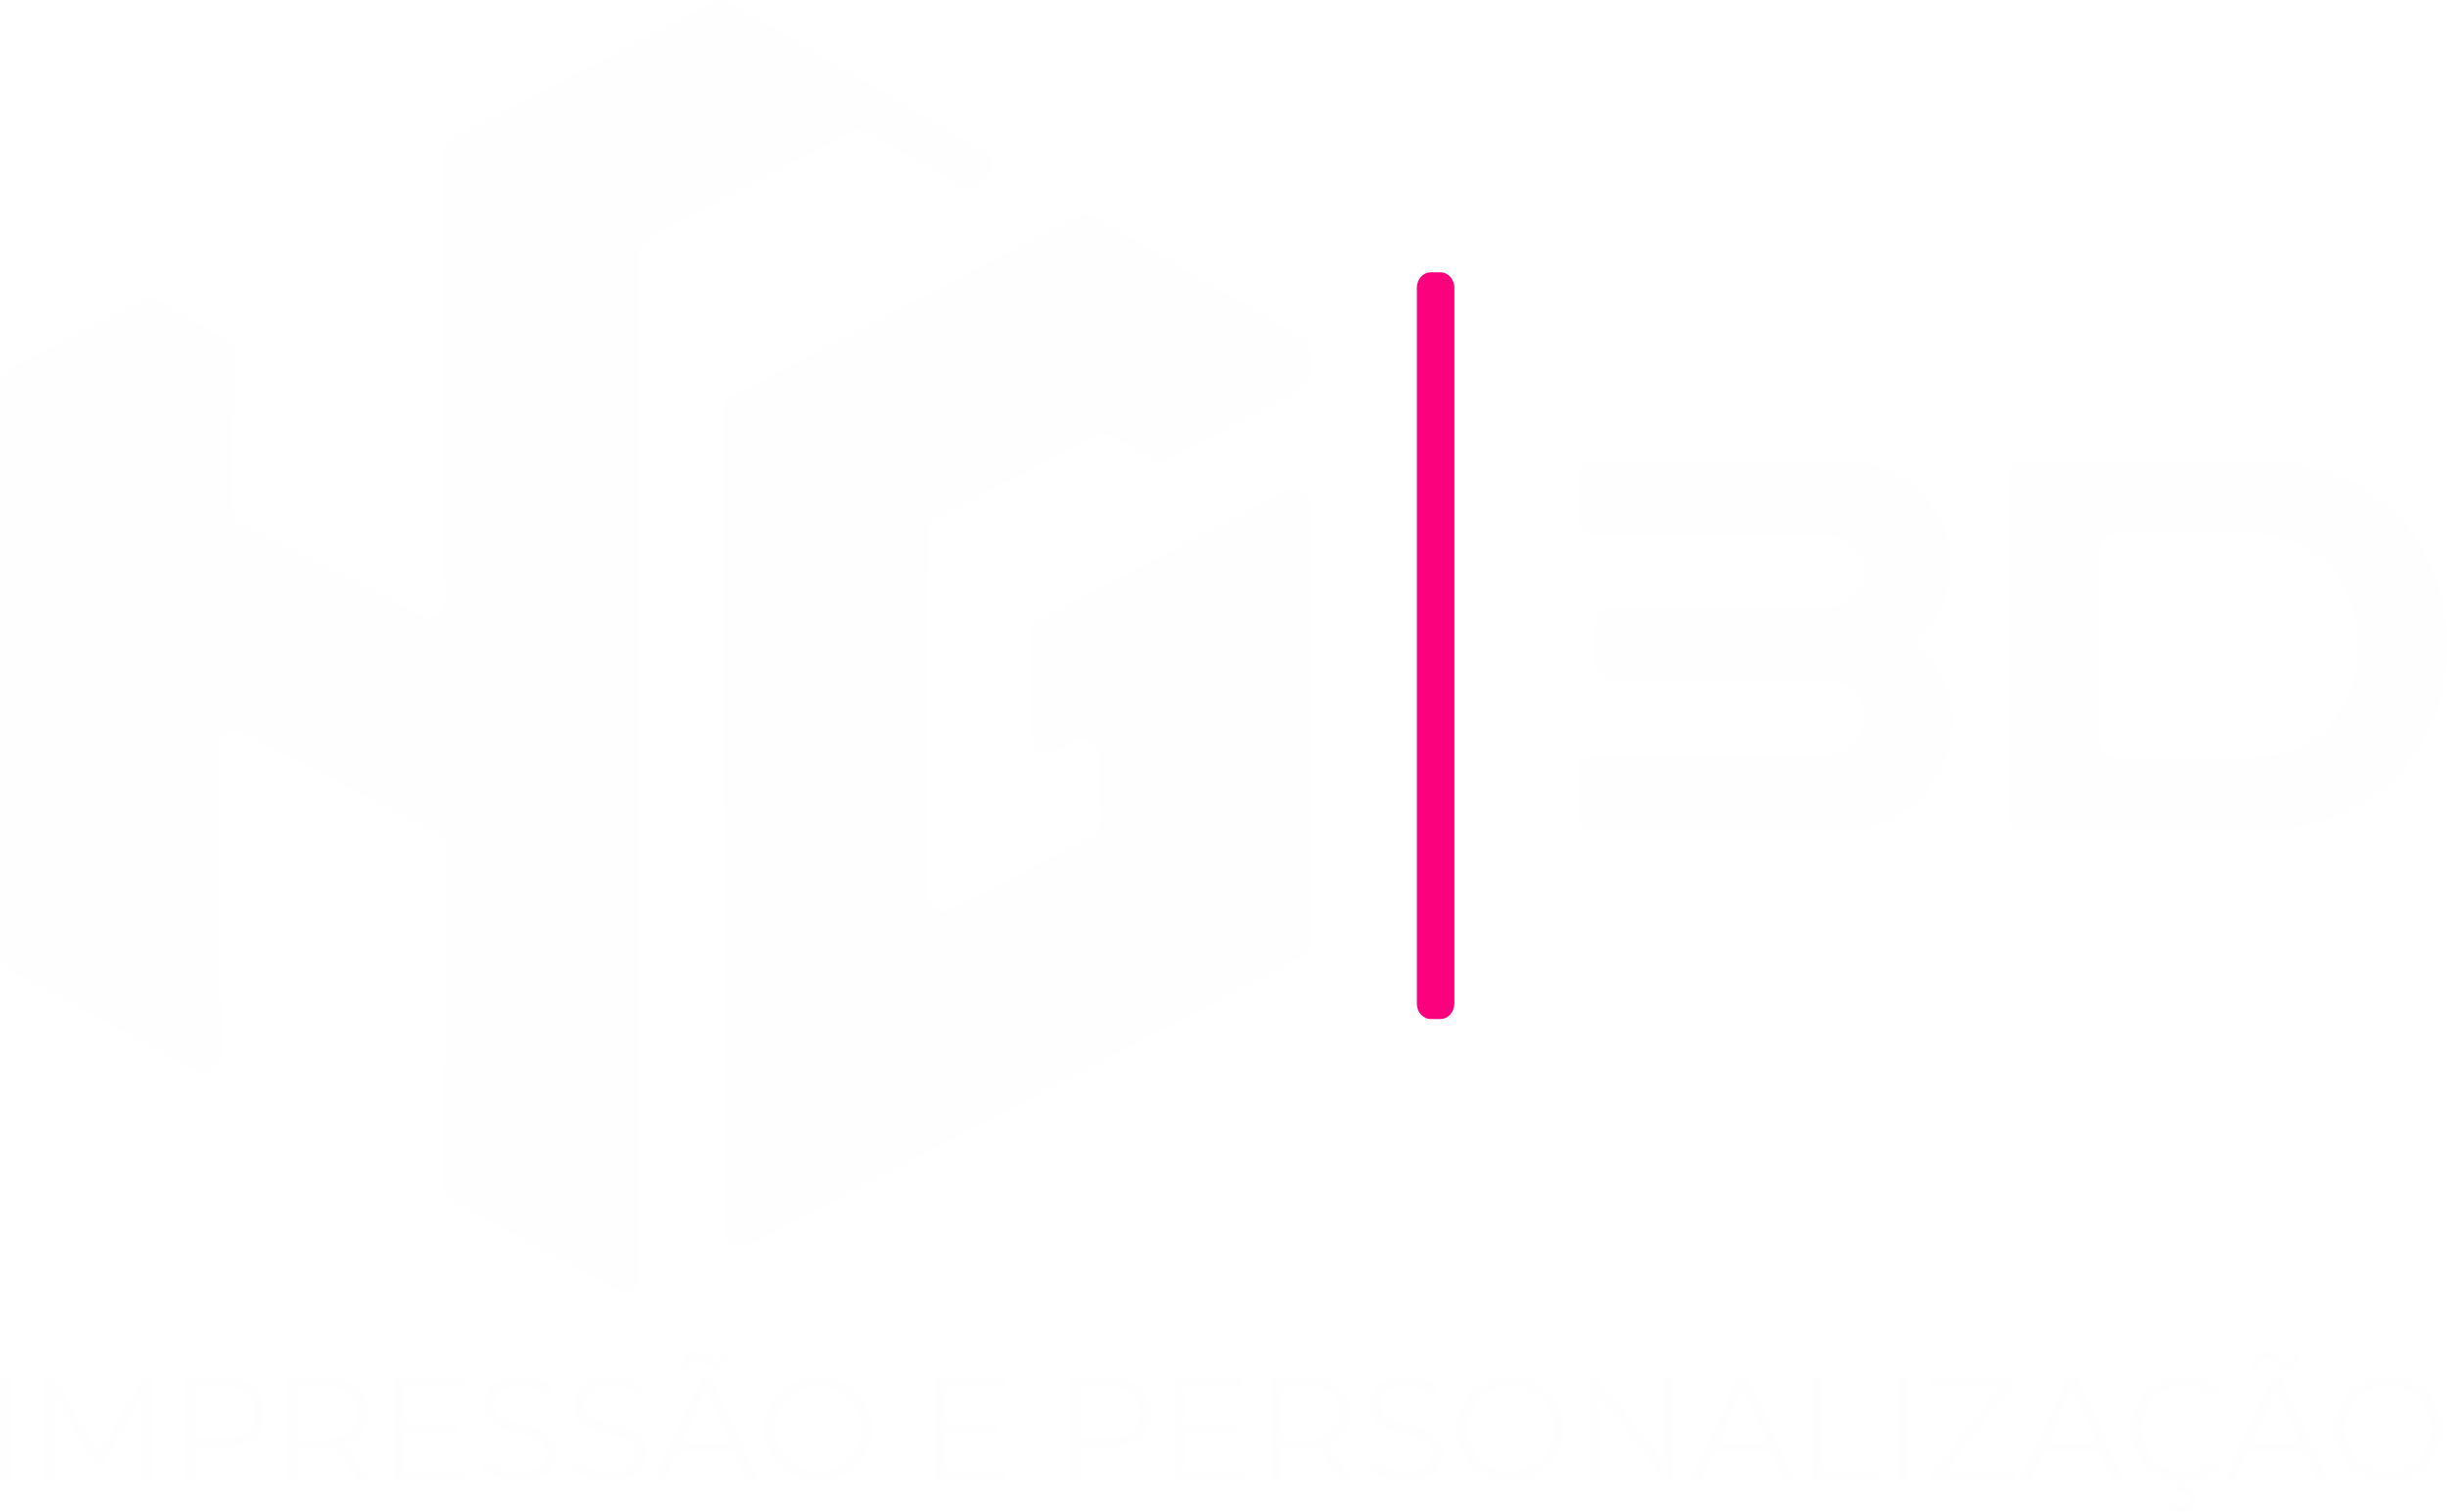
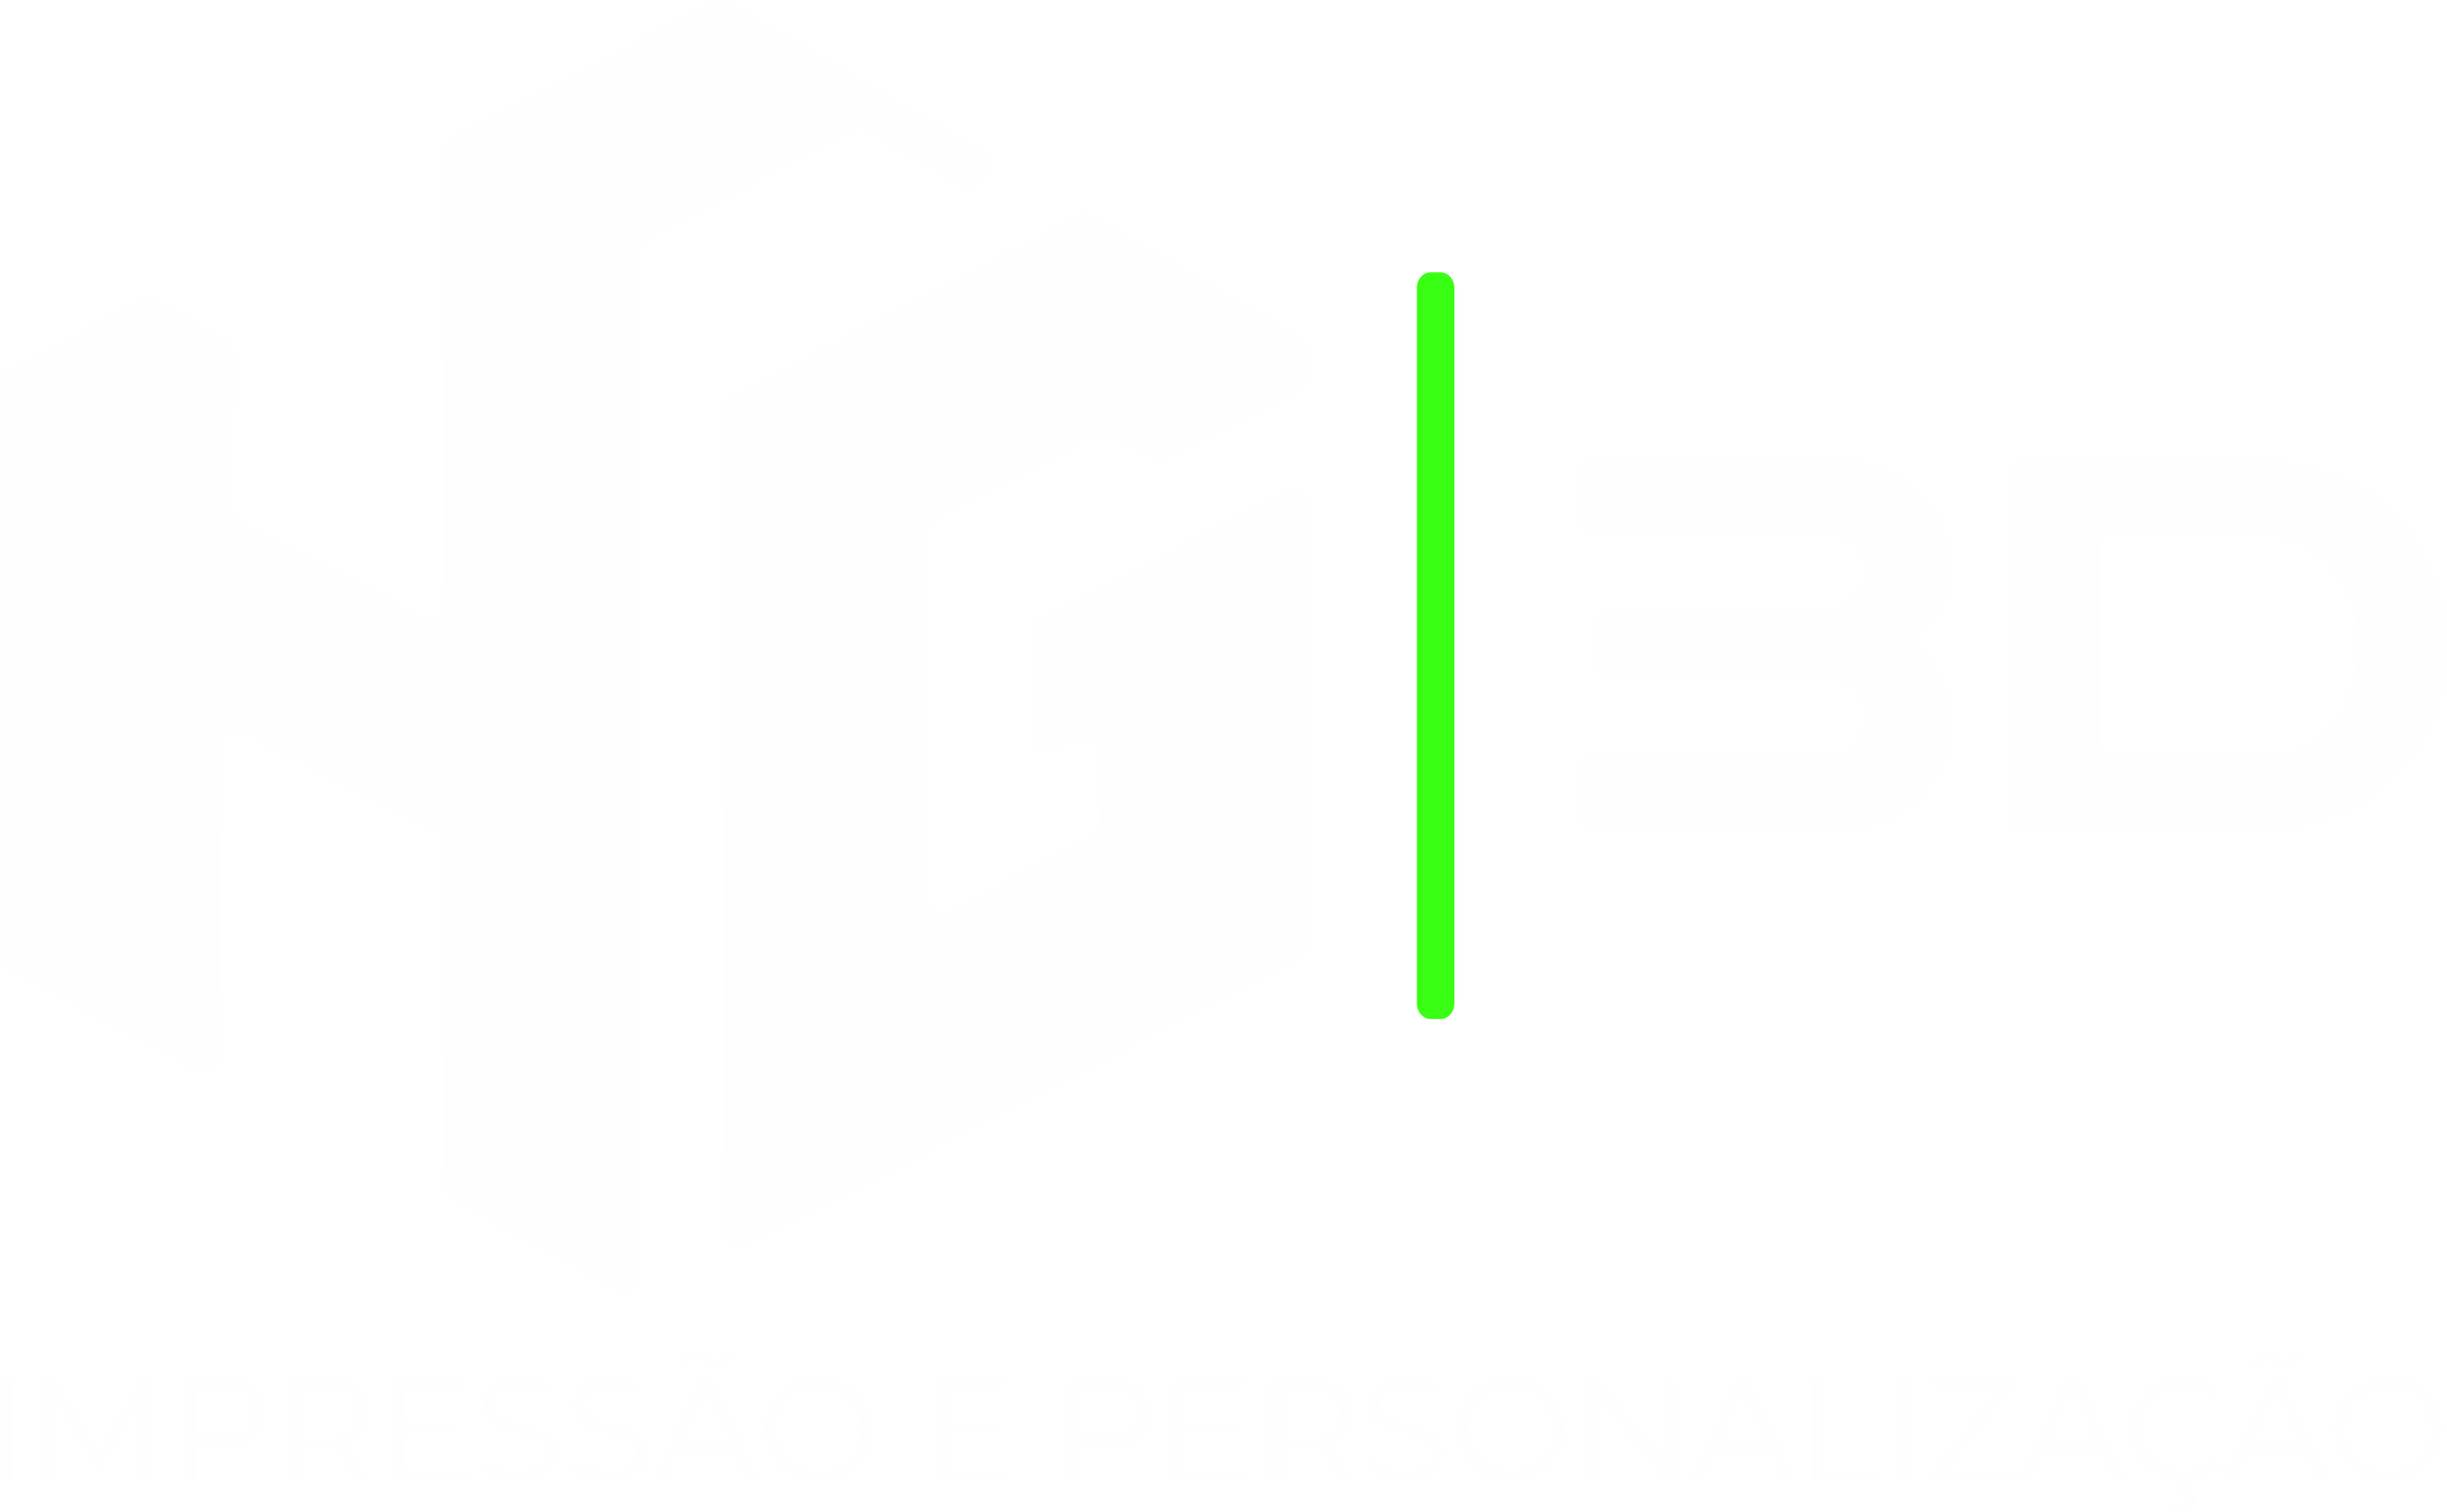
<svg xmlns="http://www.w3.org/2000/svg" xml:space="preserve" width="284.384mm" height="175.738mm" version="1.1" shape-rendering="geometricPrecision" text-rendering="geometricPrecision" image-rendering="optimizeQuality" fill-rule="evenodd" clip-rule="evenodd" viewBox="0 0 7761.9 4796.56">
  <g id="Camada_x0020_1">
    <g id="_2210044893200">
      <path fill="#FEFEFE" d="M27.44 1171.7l422.78 -219.71c15.75,-8.19 33.11,-7.88 48.56,0.86l216.99 122.75c16.51,9.34 25.97,25.68 25.85,44.64l-3.07 495.75c-0.12,19.79 10.27,36.81 27.92,45.75l570.98 289.13c16.28,8.25 34.24,7.48 49.77,-2.1 15.53,-9.59 24.25,-25.31 24.17,-43.56l-6.29 -1420.46c-0.09,-19.55 10.05,-36.35 27.39,-45.38l831.58 -433.41c15.99,-8.33 33.69,-7.9 49.26,1.21l810.5 474.19c15.79,9.24 24.89,24.8 25.2,43.09 0.31,18.29 -8.25,34.15 -23.71,43.92l-30.78 19.45c-16.56,10.46 -36.23,10.76 -53.1,0.81l-288.18 -170.14c-15.59,-9.21 -33.38,-9.68 -49.43,-1.31l-646.79 337.1c-17.27,9 -27.39,25.69 -27.39,45.16l-0.24 3246.2c-0,18.44 -8.99,34.27 -24.82,43.72 -15.83,9.45 -34.03,9.85 -50.26,1.11l-520.13 -280.25c-17.07,-9.2 -26.94,-25.91 -26.77,-45.3l9.71 -1072.76c0.18,-19.63 -9.98,-36.55 -27.39,-45.62l-619.82 -323.06c-16.29,-8.49 -34.4,-7.87 -50.08,1.7 -15.68,9.57 -24.5,25.4 -24.39,43.77l5.81 984.59c0.11,18.5 -8.85,34.44 -24.71,43.96 -15.85,9.52 -34.14,9.95 -50.41,1.16l-599.4 -323.59c-16.91,-9.13 -26.73,-25.61 -26.73,-44.82l0 -1813.33c0,-19.49 10.15,-36.2 27.44,-45.19z" />
      <path fill="#FEFEFE" d="M3470.45 685.53l658.44 385.32c16.05,9.39 25.21,25.36 25.21,43.96l0 77.95c0,19.48 -10.13,36.18 -27.41,45.17l-420.8 219.02c-15.45,8.04 -32.39,7.91 -47.72,-0.37l-136.38 -73.67c-15.33,-8.28 -32.29,-8.41 -47.74,-0.35l-501.37 261.3c-17.21,8.97 -27.32,25.57 -27.39,44.97l-4.37 1152.4c-0.07,18.35 8.76,34.14 24.43,43.69 15.67,9.54 33.76,10.15 50.03,1.67l445.84 -232.37c17.37,-9.06 27.52,-25.92 27.39,-45.52l-1.48 -215.28c-0.12,-18.25 -9.03,-33.87 -24.67,-43.28 -15.64,-9.41 -33.61,-9.96 -49.8,-1.53l-66.26 34.53c-16.14,8.41 -34.05,7.89 -49.67,-1.45 -15.62,-9.34 -24.56,-24.87 -24.79,-43.07l-4.12 -327.55c-0.25,-19.7 9.92,-36.7 27.39,-45.81l784.43 -408.74c16.24,-8.46 34.29,-7.88 49.95,1.62 15.66,9.5 24.51,25.23 24.51,43.54l0 1390.82c0,19.47 -10.13,36.17 -27.39,45.17l-1752.47 913.08c-16.22,8.45 -34.23,7.88 -49.88,-1.58 -15.65,-9.46 -24.52,-25.15 -24.58,-43.44l-7.39 -2603c-0.06,-19.53 10.09,-36.31 27.42,-45.32l1101.41 -573.13c15.99,-8.32 33.68,-7.88 49.23,1.22z" />
    </g>
-     <path fill="#FB017D" d="M4538.27 863.88l30.98 0c24.25,0 44.02,22.02 44.02,49.02l0 2270.94c0,27 -19.77,49.02 -44.02,49.02l-30.98 0c-24.25,0 -44.02,-22.02 -44.02,-49.02l0 -2270.94c0,-27 19.77,-49.02 44.02,-49.02z" />
+     <path fill="#39FF14" d="M4538.27 863.88l30.98 0c24.25,0 44.02,22.02 44.02,49.02l0 2270.94c0,27 -19.77,49.02 -44.02,49.02l-30.98 0c-24.25,0 -44.02,-22.02 -44.02,-49.02l0 -2270.94c0,-27 19.77,-49.02 44.02,-49.02z" />
    <path fill="#FEFEFE" fill-rule="nonzero" d="M5004.31 2590.29l0 -146.87c0,-25.8 21.04,-46.84 46.84,-46.84l737.34 0c23.55,0 44.85,-5.05 63.92,-15.14 19.06,-10.09 33.92,-24.11 44.58,-42.05 10.66,-17.94 15.98,-38.69 15.98,-62.24 0,-22.43 -5.33,-42.89 -15.98,-61.4 -10.65,-18.51 -25.51,-33.09 -44.58,-43.74 -19.06,-10.65 -40.38,-15.98 -63.92,-15.98l-680.15 0c-25.8,0 -46.84,-21.04 -46.84,-46.84l0 -136.78c0,-25.8 21.04,-46.84 46.84,-46.84l688.56 0c22.43,0 42.06,-5.04 58.88,-15.14 16.82,-10.09 30.56,-23.55 41.21,-40.37 10.66,-16.82 15.98,-35.89 15.98,-57.19 0,-21.31 -5.33,-40.37 -15.98,-57.19 -10.65,-16.82 -24.39,-30.28 -41.21,-40.37 -16.82,-10.09 -36.45,-15.14 -58.88,-15.14l-745.75 0c-25.8,0 -46.84,-21.04 -46.84,-46.84l0 -146.88c0,-25.8 21.04,-46.84 46.84,-46.84l789.48 0c66.17,0 125.33,15.14 177.47,45.42 52.15,30.28 93.64,70.65 124.48,121.12 30.84,50.47 46.26,106.54 46.26,168.22 0,45.98 -10.37,90.28 -31.12,132.89 -20.75,42.61 -49.63,79.62 -86.64,111.03 25.8,20.19 47.66,43.45 65.61,69.81 17.94,26.35 31.68,54.39 41.21,84.11 9.53,29.72 14.3,60.84 14.3,93.36 0,66.17 -15.98,125.88 -47.94,179.15 -31.96,53.27 -74.86,95.32 -128.69,126.16 -53.83,30.84 -114.39,46.26 -181.68,46.26l-782.76 0c-25.8,0 -46.84,-21.04 -46.84,-46.84zm1366.05 0l0 -1083.84c0,-25.8 21.04,-46.84 46.84,-46.84l730.71 0c124.48,0 232.43,25.24 323.82,75.7 91.4,50.46 162.61,120 213.63,208.59 51.02,88.59 76.54,190.09 76.54,304.48 0,114.39 -25.52,215.88 -76.54,304.47 -51.02,88.59 -122.23,158.12 -213.63,208.59 -91.4,50.47 -199.35,75.7 -323.82,75.7l-730.71 0c-25.8,0 -46.84,-21.04 -46.84,-46.84zm336.49 -188.67l434.34 0c65.04,0 123.08,-14.3 174.1,-42.89 51.03,-28.6 91.12,-69.25 120.28,-121.96 29.16,-52.71 43.74,-115.51 43.74,-188.4 0,-72.89 -14.58,-135.7 -43.74,-188.41 -29.16,-52.71 -69.25,-93.36 -120.28,-121.96 -51.03,-28.6 -109.08,-42.89 -174.1,-42.89l-434.34 0c-25.8,0 -46.84,21.04 -46.84,46.84l0 612.84c0,25.8 21.04,46.84 46.84,46.84z" />
    <polygon fill="#FEFEFE" fill-rule="nonzero" points="4.5,4694.76 4.5,4370.86 38.74,4370.86 38.74,4694.76 " />
    <polygon id="_1" fill="#FEFEFE" fill-rule="nonzero" points="144.24,4694.76 144.24,4370.86 172.46,4370.86 320.53,4623.5 305.73,4623.5 452.4,4370.86 480.63,4370.86 480.63,4694.76 447.78,4694.76 447.78,4422.22 455.64,4422.22 320.53,4653.58 304.34,4653.58 168.3,4422.22 177.09,4422.22 177.09,4694.76 " />
    <path id="_2" fill="#FEFEFE" fill-rule="nonzero" d="M586.13 4694.76l0 -323.9 121.23 0c27.45,0 51.05,4.4 70.79,13.19 19.74,8.79 34.93,21.44 45.58,37.94 10.64,16.5 15.96,36.48 15.96,59.92 0,22.83 -5.32,42.49 -15.96,59 -10.64,16.5 -25.84,29.23 -45.58,38.17 -19.74,8.95 -43.34,13.42 -70.79,13.42l-102.26 0 15.27 -16.2 0 118.45 -34.24 0zm34.24 -115.68l-15.27 -16.66 101.34 0c32.39,0 56.99,-7.02 73.8,-21.05 16.81,-14.03 25.22,-33.86 25.22,-59.46 0,-25.91 -8.41,-45.96 -25.22,-60.15 -16.81,-14.19 -41.41,-21.29 -73.8,-21.29l-101.34 0 15.27 -16.19 0 194.8z" />
    <path id="_3" fill="#FEFEFE" fill-rule="nonzero" d="M913.73 4694.76l0 -323.9 121.23 0c41.03,0 73.34,9.8 96.94,29.38 23.6,19.59 35.4,46.81 35.4,81.67 0,22.83 -5.32,42.49 -15.96,59 -10.64,16.5 -25.84,29.15 -45.58,37.94 -19.74,8.79 -43.34,13.19 -70.79,13.19l-102.26 0 15.27 -15.73 0 118.45 -34.24 0zm221.17 0l-83.29 -117.53 37.02 0 83.75 117.53 -37.48 0zm-186.93 -115.68l-15.27 -16.19 101.34 0c32.39,0 56.99,-7.1 73.8,-21.29 16.81,-14.19 25.22,-34.09 25.22,-59.69 0,-25.91 -8.41,-45.96 -25.22,-60.15 -16.81,-14.19 -41.41,-21.29 -73.8,-21.29l-101.34 0 15.27 -16.19 0 194.8z" />
    <path id="_4" fill="#FEFEFE" fill-rule="nonzero" d="M1248.27 4694.76l0 -323.9 222.1 0 0 29.61 -187.86 0 0 264.67 194.8 0 0 29.61 -229.04 0zm30.54 -149.92l0 -29.15 171.2 0 0 29.15 -171.2 0z" />
    <path id="_5" fill="#FEFEFE" fill-rule="nonzero" d="M1647.13 4697.53c-24.06,0 -47.12,-3.93 -69.18,-11.8 -22.06,-7.87 -39.1,-17.97 -51.13,-30.31l13.42 -26.37c11.41,11.1 26.76,20.43 46.04,27.99 19.28,7.56 39.56,11.34 60.85,11.34 20.36,0 36.94,-2.55 49.74,-7.64 12.8,-5.09 22.21,-11.95 28.22,-20.59 6.02,-8.64 9.02,-18.2 9.02,-28.69 0,-12.65 -3.62,-22.83 -10.87,-30.54 -7.25,-7.71 -16.74,-13.8 -28.46,-18.28 -11.72,-4.47 -24.68,-8.41 -38.87,-11.8 -14.19,-3.39 -28.38,-7.02 -42.57,-10.87 -14.19,-3.86 -27.22,-9.02 -39.1,-15.5 -11.88,-6.48 -21.44,-15.04 -28.69,-25.68 -7.25,-10.64 -10.87,-24.6 -10.87,-41.88 0,-16.04 4.24,-30.77 12.72,-44.19 8.48,-13.42 21.52,-24.21 39.1,-32.39 17.59,-8.17 40.1,-12.26 67.56,-12.26 18.2,0 36.25,2.55 54.14,7.63 17.89,5.09 33.31,12.11 46.27,21.05l-11.57 27.3c-13.88,-9.25 -28.61,-16.04 -44.19,-20.36 -15.58,-4.32 -30.62,-6.48 -45.12,-6.48 -19.43,0 -35.47,2.62 -48.12,7.87 -12.65,5.24 -21.98,12.26 -27.99,21.05 -6.02,8.79 -9.02,18.74 -9.02,29.85 0,12.65 3.62,22.83 10.87,30.54 7.25,7.71 16.81,13.73 28.69,18.05 11.88,4.32 24.91,8.17 39.1,11.57 14.19,3.39 28.3,7.1 42.34,11.11 14.04,4.01 26.99,9.18 38.87,15.5 11.88,6.32 21.44,14.73 28.69,25.22 7.25,10.49 10.87,24.21 10.87,41.18 0,15.73 -4.32,30.31 -12.96,43.72 -8.64,13.42 -21.82,24.22 -39.56,32.39 -17.74,8.17 -40.49,12.26 -68.25,12.26z" />
    <path id="_6" fill="#FEFEFE" fill-rule="nonzero" d="M1931.7 4697.53c-24.06,0 -47.12,-3.93 -69.18,-11.8 -22.06,-7.87 -39.1,-17.97 -51.13,-30.31l13.42 -26.37c11.41,11.1 26.76,20.43 46.04,27.99 19.28,7.56 39.56,11.34 60.85,11.34 20.36,0 36.94,-2.55 49.74,-7.64 12.8,-5.09 22.21,-11.95 28.22,-20.59 6.02,-8.64 9.02,-18.2 9.02,-28.69 0,-12.65 -3.62,-22.83 -10.87,-30.54 -7.25,-7.71 -16.74,-13.8 -28.46,-18.28 -11.72,-4.47 -24.68,-8.41 -38.87,-11.8 -14.19,-3.39 -28.38,-7.02 -42.57,-10.87 -14.19,-3.86 -27.22,-9.02 -39.1,-15.5 -11.88,-6.48 -21.44,-15.04 -28.69,-25.68 -7.25,-10.64 -10.87,-24.6 -10.87,-41.88 0,-16.04 4.24,-30.77 12.72,-44.19 8.48,-13.42 21.52,-24.21 39.1,-32.39 17.59,-8.17 40.1,-12.26 67.56,-12.26 18.2,0 36.25,2.55 54.14,7.63 17.89,5.09 33.31,12.11 46.27,21.05l-11.57 27.3c-13.88,-9.25 -28.61,-16.04 -44.19,-20.36 -15.58,-4.32 -30.62,-6.48 -45.12,-6.48 -19.43,0 -35.47,2.62 -48.12,7.87 -12.65,5.24 -21.98,12.26 -27.99,21.05 -6.02,8.79 -9.02,18.74 -9.02,29.85 0,12.65 3.62,22.83 10.87,30.54 7.25,7.71 16.81,13.73 28.69,18.05 11.88,4.32 24.91,8.17 39.1,11.57 14.19,3.39 28.3,7.1 42.34,11.11 14.04,4.01 26.99,9.18 38.87,15.5 11.88,6.32 21.44,14.73 28.69,25.22 7.25,10.49 10.87,24.21 10.87,41.18 0,15.73 -4.32,30.31 -12.96,43.72 -8.64,13.42 -21.82,24.22 -39.56,32.39 -17.74,8.17 -40.49,12.26 -68.25,12.26z" />
    <path id="_7" fill="#FEFEFE" fill-rule="nonzero" d="M2075.14 4694.76l148.07 -323.9 33.78 0 148.07 323.9 -36.09 0 -136.04 -304 13.88 0 -136.04 304 -35.63 0zm58.3 -86.53l10.18 -27.76 188.32 0 10.18 27.76 -208.68 0zm141.59 -265.14c-8.02,0 -15.04,-1.69 -21.05,-5.09 -6.02,-3.4 -11.41,-7.17 -16.2,-11.34 -4.78,-4.17 -9.64,-7.94 -14.57,-11.34 -4.93,-3.4 -10.33,-5.09 -16.2,-5.09 -7.09,0 -12.72,2.93 -16.89,8.79 -4.17,5.86 -6.56,13.26 -7.17,22.21l-21.29 0c0.31,-15.12 4.32,-27.84 12.03,-38.17 7.71,-10.33 18.36,-15.5 31.93,-15.5 8.02,0 15.04,1.69 21.05,5.09 6.02,3.39 11.49,7.17 16.43,11.34 4.93,4.17 9.79,7.94 14.57,11.34 4.78,3.39 10.1,5.09 15.96,5.09 7.09,0 12.8,-3.01 17.12,-9.02 4.32,-6.02 6.63,-13.04 6.94,-21.05l20.82 0c-0.31,15.12 -4.24,27.69 -11.8,37.71 -7.56,10.02 -18.12,15.04 -31.7,15.04z" />
    <path id="_8" fill="#FEFEFE" fill-rule="nonzero" d="M2595.69 4697.53c-24.37,0 -46.96,-4.09 -67.79,-12.26 -20.82,-8.17 -38.87,-19.74 -54.14,-34.7 -15.27,-14.96 -27.15,-32.39 -35.63,-52.29 -8.48,-19.9 -12.72,-41.72 -12.72,-65.47 0,-23.75 4.24,-45.58 12.72,-65.47 8.48,-19.9 20.36,-37.33 35.63,-52.29 15.27,-14.96 33.24,-26.53 53.91,-34.7 20.67,-8.17 43.34,-12.26 68.02,-12.26 24.37,0 46.89,4.09 67.56,12.26 20.67,8.17 38.63,19.67 53.91,34.47 15.27,14.81 27.15,32.23 35.63,52.29 8.48,20.05 12.72,41.95 12.72,65.7 0,23.75 -4.24,45.65 -12.72,65.71 -8.48,20.05 -20.36,37.48 -35.63,52.29 -15.27,14.81 -33.24,26.3 -53.91,34.47 -20.67,8.17 -43.19,12.26 -67.56,12.26zm0 -30.54c19.43,0 37.4,-3.32 53.91,-9.95 16.5,-6.63 30.85,-16.04 43.03,-28.22 12.18,-12.18 21.67,-26.37 28.46,-42.57 6.79,-16.2 10.18,-34.01 10.18,-53.44 0,-19.43 -3.4,-37.25 -10.18,-53.44 -6.79,-16.19 -16.27,-30.38 -28.46,-42.57 -12.19,-12.18 -26.53,-21.59 -43.03,-28.22 -16.5,-6.63 -34.47,-9.95 -53.91,-9.95 -19.43,0 -37.48,3.32 -54.14,9.95 -16.66,6.63 -31.08,16.04 -43.26,28.22 -12.19,12.19 -21.75,26.38 -28.69,42.57 -6.94,16.2 -10.41,34.01 -10.41,53.44 0,19.12 3.47,36.86 10.41,53.21 6.94,16.35 16.5,30.62 28.69,42.8 12.18,12.18 26.61,21.59 43.26,28.22 16.66,6.63 34.7,9.95 54.14,9.95z" />
    <path id="_9" fill="#FEFEFE" fill-rule="nonzero" d="M2963.55 4694.76l0 -323.9 222.1 0 0 29.61 -187.86 0 0 264.67 194.8 0 0 29.61 -229.04 0zm30.54 -149.92l0 -29.15 171.2 0 0 29.15 -171.2 0z" />
    <path id="_10" fill="#FEFEFE" fill-rule="nonzero" d="M3394.34 4694.76l0 -323.9 121.23 0c27.45,0 51.05,4.4 70.79,13.19 19.74,8.79 34.93,21.44 45.58,37.94 10.64,16.5 15.96,36.48 15.96,59.92 0,22.83 -5.32,42.49 -15.96,59 -10.64,16.5 -25.84,29.23 -45.58,38.17 -19.74,8.95 -43.34,13.42 -70.79,13.42l-102.26 0 15.27 -16.2 0 118.45 -34.24 0zm34.24 -115.68l-15.27 -16.66 101.34 0c32.39,0 56.99,-7.02 73.8,-21.05 16.81,-14.03 25.22,-33.86 25.22,-59.46 0,-25.91 -8.41,-45.96 -25.22,-60.15 -16.81,-14.19 -41.41,-21.29 -73.8,-21.29l-101.34 0 15.27 -16.19 0 194.8z" />
    <path id="_11" fill="#FEFEFE" fill-rule="nonzero" d="M3721.94 4694.76l0 -323.9 222.1 0 0 29.61 -187.86 0 0 264.67 194.8 0 0 29.61 -229.04 0zm30.54 -149.92l0 -29.15 171.2 0 0 29.15 -171.2 0z" />
    <path id="_12" fill="#FEFEFE" fill-rule="nonzero" d="M4031.49 4694.76l0 -323.9 121.23 0c41.03,0 73.34,9.8 96.94,29.38 23.6,19.59 35.4,46.81 35.4,81.67 0,22.83 -5.32,42.49 -15.96,59 -10.64,16.5 -25.84,29.15 -45.58,37.94 -19.74,8.79 -43.34,13.19 -70.79,13.19l-102.26 0 15.27 -15.73 0 118.45 -34.24 0zm221.17 0l-83.29 -117.53 37.02 0 83.75 117.53 -37.48 0zm-186.93 -115.68l-15.27 -16.19 101.34 0c32.39,0 56.99,-7.1 73.8,-21.29 16.81,-14.19 25.22,-34.09 25.22,-59.69 0,-25.91 -8.41,-45.96 -25.22,-60.15 -16.81,-14.19 -41.41,-21.29 -73.8,-21.29l-101.34 0 15.27 -16.19 0 194.8z" />
    <path id="_13" fill="#FEFEFE" fill-rule="nonzero" d="M4455.34 4697.53c-24.06,0 -47.12,-3.93 -69.18,-11.8 -22.06,-7.87 -39.1,-17.97 -51.13,-30.31l13.42 -26.37c11.41,11.1 26.76,20.43 46.04,27.99 19.28,7.56 39.56,11.34 60.85,11.34 20.36,0 36.94,-2.55 49.74,-7.64 12.8,-5.09 22.21,-11.95 28.22,-20.59 6.02,-8.64 9.02,-18.2 9.02,-28.69 0,-12.65 -3.62,-22.83 -10.87,-30.54 -7.25,-7.71 -16.74,-13.8 -28.46,-18.28 -11.72,-4.47 -24.68,-8.41 -38.87,-11.8 -14.19,-3.39 -28.38,-7.02 -42.57,-10.87 -14.19,-3.86 -27.22,-9.02 -39.1,-15.5 -11.88,-6.48 -21.44,-15.04 -28.69,-25.68 -7.25,-10.64 -10.87,-24.6 -10.87,-41.88 0,-16.04 4.24,-30.77 12.72,-44.19 8.48,-13.42 21.52,-24.21 39.1,-32.39 17.59,-8.17 40.1,-12.26 67.56,-12.26 18.2,0 36.25,2.55 54.14,7.63 17.89,5.09 33.31,12.11 46.27,21.05l-11.57 27.3c-13.88,-9.25 -28.61,-16.04 -44.19,-20.36 -15.58,-4.32 -30.62,-6.48 -45.12,-6.48 -19.43,0 -35.47,2.62 -48.12,7.87 -12.65,5.24 -21.98,12.26 -27.99,21.05 -6.02,8.79 -9.02,18.74 -9.02,29.85 0,12.65 3.62,22.83 10.87,30.54 7.25,7.71 16.81,13.73 28.69,18.05 11.88,4.32 24.91,8.17 39.1,11.57 14.19,3.39 28.3,7.1 42.34,11.11 14.04,4.01 26.99,9.18 38.87,15.5 11.88,6.32 21.44,14.73 28.69,25.22 7.25,10.49 10.87,24.21 10.87,41.18 0,15.73 -4.32,30.31 -12.96,43.72 -8.64,13.42 -21.82,24.22 -39.56,32.39 -17.74,8.17 -40.49,12.26 -68.25,12.26z" />
    <path id="_14" fill="#FEFEFE" fill-rule="nonzero" d="M4792.19 4697.53c-24.37,0 -46.96,-4.09 -67.79,-12.26 -20.82,-8.17 -38.87,-19.74 -54.14,-34.7 -15.27,-14.96 -27.15,-32.39 -35.63,-52.29 -8.48,-19.9 -12.72,-41.72 -12.72,-65.47 0,-23.75 4.24,-45.58 12.72,-65.47 8.48,-19.9 20.36,-37.33 35.63,-52.29 15.27,-14.96 33.24,-26.53 53.91,-34.7 20.67,-8.17 43.34,-12.26 68.02,-12.26 24.37,0 46.89,4.09 67.56,12.26 20.67,8.17 38.63,19.67 53.91,34.47 15.27,14.81 27.15,32.23 35.63,52.29 8.48,20.05 12.72,41.95 12.72,65.7 0,23.75 -4.24,45.65 -12.72,65.71 -8.48,20.05 -20.36,37.48 -35.63,52.29 -15.27,14.81 -33.24,26.3 -53.91,34.47 -20.67,8.17 -43.19,12.26 -67.56,12.26zm0 -30.54c19.43,0 37.4,-3.32 53.91,-9.95 16.5,-6.63 30.85,-16.04 43.03,-28.22 12.18,-12.18 21.67,-26.37 28.46,-42.57 6.79,-16.2 10.18,-34.01 10.18,-53.44 0,-19.43 -3.4,-37.25 -10.18,-53.44 -6.79,-16.19 -16.27,-30.38 -28.46,-42.57 -12.19,-12.18 -26.53,-21.59 -43.03,-28.22 -16.5,-6.63 -34.47,-9.95 -53.91,-9.95 -19.43,0 -37.48,3.32 -54.14,9.95 -16.66,6.63 -31.08,16.04 -43.26,28.22 -12.19,12.19 -21.75,26.38 -28.69,42.57 -6.94,16.2 -10.41,34.01 -10.41,53.44 0,19.12 3.47,36.86 10.41,53.21 6.94,16.35 16.5,30.62 28.69,42.8 12.18,12.18 26.61,21.59 43.26,28.22 16.66,6.63 34.7,9.95 54.14,9.95z" />
    <polygon id="_15" fill="#FEFEFE" fill-rule="nonzero" points="5038.82,4694.76 5038.82,4370.86 5067.05,4370.86 5290.54,4652.19 5275.73,4652.19 5275.73,4370.86 5309.51,4370.86 5309.51,4694.76 5281.28,4694.76 5058.26,4413.43 5073.06,4413.43 5073.06,4694.76 " />
    <path id="_16" fill="#FEFEFE" fill-rule="nonzero" d="M5363.18 4694.76l148.07 -323.9 33.78 0 148.07 323.9 -36.09 0 -136.04 -304 13.88 0 -136.04 304 -35.63 0zm58.3 -86.53l10.18 -27.76 188.32 0 10.18 27.76 -208.68 0z" />
    <polygon id="_17" fill="#FEFEFE" fill-rule="nonzero" points="5746.78,4694.76 5746.78,4370.86 5781.02,4370.86 5781.02,4665.15 5962.4,4665.15 5962.4,4694.76 " />
    <polygon id="_18" fill="#FEFEFE" fill-rule="nonzero" points="6019.32,4694.76 6019.32,4370.86 6053.56,4370.86 6053.56,4694.76 " />
    <polygon id="_19" fill="#FEFEFE" fill-rule="nonzero" points="6127.13,4694.76 6127.13,4671.16 6352,4387.52 6355.7,4400.47 6130.37,4400.47 6130.37,4370.86 6387.17,4370.86 6387.17,4394.46 6162.75,4678.1 6158.59,4665.15 6392.72,4665.15 6392.72,4694.76 " />
    <path id="_20" fill="#FEFEFE" fill-rule="nonzero" d="M6408.46 4694.76l148.07 -323.9 33.78 0 148.07 323.9 -36.09 0 -136.04 -304 13.88 0 -136.04 304 -35.63 0zm58.3 -86.53l10.18 -27.76 188.32 0 10.18 27.76 -208.68 0z" />
    <path id="_21" fill="#FEFEFE" fill-rule="nonzero" d="M6928.08 4697.53c-24.37,0 -46.89,-4.09 -67.56,-12.26 -20.67,-8.17 -38.56,-19.67 -53.67,-34.47 -15.12,-14.81 -26.91,-32.24 -35.4,-52.29 -8.48,-20.05 -12.72,-41.95 -12.72,-65.71 0,-23.75 4.24,-45.65 12.72,-65.7 8.48,-20.05 20.36,-37.48 35.63,-52.29 15.27,-14.81 33.24,-26.3 53.91,-34.47 20.67,-8.17 43.19,-12.26 67.55,-12.26 23.45,0 45.5,3.93 66.17,11.8 20.67,7.87 38.1,19.67 52.29,35.4l-21.75 21.75c-13.26,-13.57 -27.92,-23.37 -43.96,-29.38 -16.04,-6.02 -33.31,-9.02 -51.82,-9.02 -19.44,0 -37.48,3.32 -54.14,9.95 -16.66,6.63 -31.16,16.04 -43.49,28.22 -12.34,12.19 -21.98,26.38 -28.92,42.57 -6.94,16.2 -10.41,34.01 -10.41,53.44 0,19.43 3.47,37.25 10.41,53.44 6.94,16.2 16.58,30.39 28.92,42.57 12.34,12.18 26.84,21.59 43.49,28.22 16.66,6.63 34.7,9.95 54.14,9.95 18.51,0 35.78,-3.08 51.82,-9.25 16.04,-6.17 30.69,-16.04 43.96,-29.61l21.75 21.74c-14.19,15.73 -31.62,27.61 -52.29,35.63 -20.67,8.02 -42.88,12.03 -66.63,12.03zm-12.96 99.02c-7.71,0 -14.73,-0.93 -21.05,-2.78 -6.32,-1.85 -12.26,-4.47 -17.81,-7.87l7.87 -17.59c4.63,2.78 9.48,4.94 14.57,6.48 5.09,1.54 10.41,2.31 15.96,2.31 9.25,0 16.35,-1.93 21.28,-5.79 4.93,-3.85 7.4,-9.18 7.4,-15.96 0,-6.17 -2.39,-11.26 -7.17,-15.27 -4.78,-4.01 -11.95,-6.02 -21.52,-6.02l-10.64 0 11.11 -42.11 19.9 0 -6.94 26.84c12.65,0.93 22.36,4.86 29.15,11.8 6.79,6.94 10.18,15.5 10.18,25.68 0,12.34 -4.86,22.13 -14.57,29.38 -9.72,7.25 -22.29,10.87 -37.71,10.87z" />
    <path id="_22" fill="#FEFEFE" fill-rule="nonzero" d="M7055.33 4694.76l148.07 -323.9 33.78 0 148.07 323.9 -36.09 0 -136.04 -304 13.88 0 -136.04 304 -35.63 0zm58.3 -86.53l10.18 -27.76 188.32 0 10.18 27.76 -208.68 0zm141.59 -265.14c-8.02,0 -15.04,-1.69 -21.05,-5.09 -6.02,-3.4 -11.41,-7.17 -16.2,-11.34 -4.78,-4.17 -9.64,-7.94 -14.57,-11.34 -4.93,-3.4 -10.33,-5.09 -16.2,-5.09 -7.09,0 -12.72,2.93 -16.89,8.79 -4.17,5.86 -6.56,13.26 -7.17,22.21l-21.29 0c0.31,-15.12 4.32,-27.84 12.03,-38.17 7.71,-10.33 18.36,-15.5 31.93,-15.5 8.02,0 15.04,1.69 21.05,5.09 6.02,3.39 11.49,7.17 16.43,11.34 4.93,4.17 9.79,7.94 14.57,11.34 4.78,3.39 10.1,5.09 15.96,5.09 7.09,0 12.8,-3.01 17.12,-9.02 4.32,-6.02 6.63,-13.04 6.94,-21.05l20.82 0c-0.31,15.12 -4.24,27.69 -11.8,37.71 -7.56,10.02 -18.12,15.04 -31.7,15.04z" />
    <path id="_23" fill="#FEFEFE" fill-rule="nonzero" d="M7575.88 4697.53c-24.37,0 -46.96,-4.09 -67.79,-12.26 -20.82,-8.17 -38.87,-19.74 -54.14,-34.7 -15.27,-14.96 -27.15,-32.39 -35.63,-52.29 -8.48,-19.9 -12.72,-41.72 -12.72,-65.47 0,-23.75 4.24,-45.58 12.72,-65.47 8.48,-19.9 20.36,-37.33 35.63,-52.29 15.27,-14.96 33.24,-26.53 53.91,-34.7 20.67,-8.17 43.34,-12.26 68.02,-12.26 24.37,0 46.89,4.09 67.56,12.26 20.67,8.17 38.63,19.67 53.91,34.47 15.27,14.81 27.15,32.23 35.63,52.29 8.48,20.05 12.72,41.95 12.72,65.7 0,23.75 -4.24,45.65 -12.72,65.71 -8.48,20.05 -20.36,37.48 -35.63,52.29 -15.27,14.81 -33.24,26.3 -53.91,34.47 -20.67,8.17 -43.19,12.26 -67.56,12.26zm0 -30.54c19.43,0 37.4,-3.32 53.91,-9.95 16.5,-6.63 30.85,-16.04 43.03,-28.22 12.18,-12.18 21.67,-26.37 28.46,-42.57 6.79,-16.2 10.18,-34.01 10.18,-53.44 0,-19.43 -3.4,-37.25 -10.18,-53.44 -6.79,-16.19 -16.27,-30.38 -28.46,-42.57 -12.19,-12.18 -26.53,-21.59 -43.03,-28.22 -16.5,-6.63 -34.47,-9.95 -53.91,-9.95 -19.43,0 -37.48,3.32 -54.14,9.95 -16.66,6.63 -31.08,16.04 -43.26,28.22 -12.19,12.19 -21.75,26.38 -28.69,42.57 -6.94,16.2 -10.41,34.01 -10.41,53.44 0,19.12 3.47,36.86 10.41,53.21 6.94,16.35 16.5,30.62 28.69,42.8 12.18,12.18 26.61,21.59 43.26,28.22 16.66,6.63 34.7,9.95 54.14,9.95z" />
  </g>
</svg>
